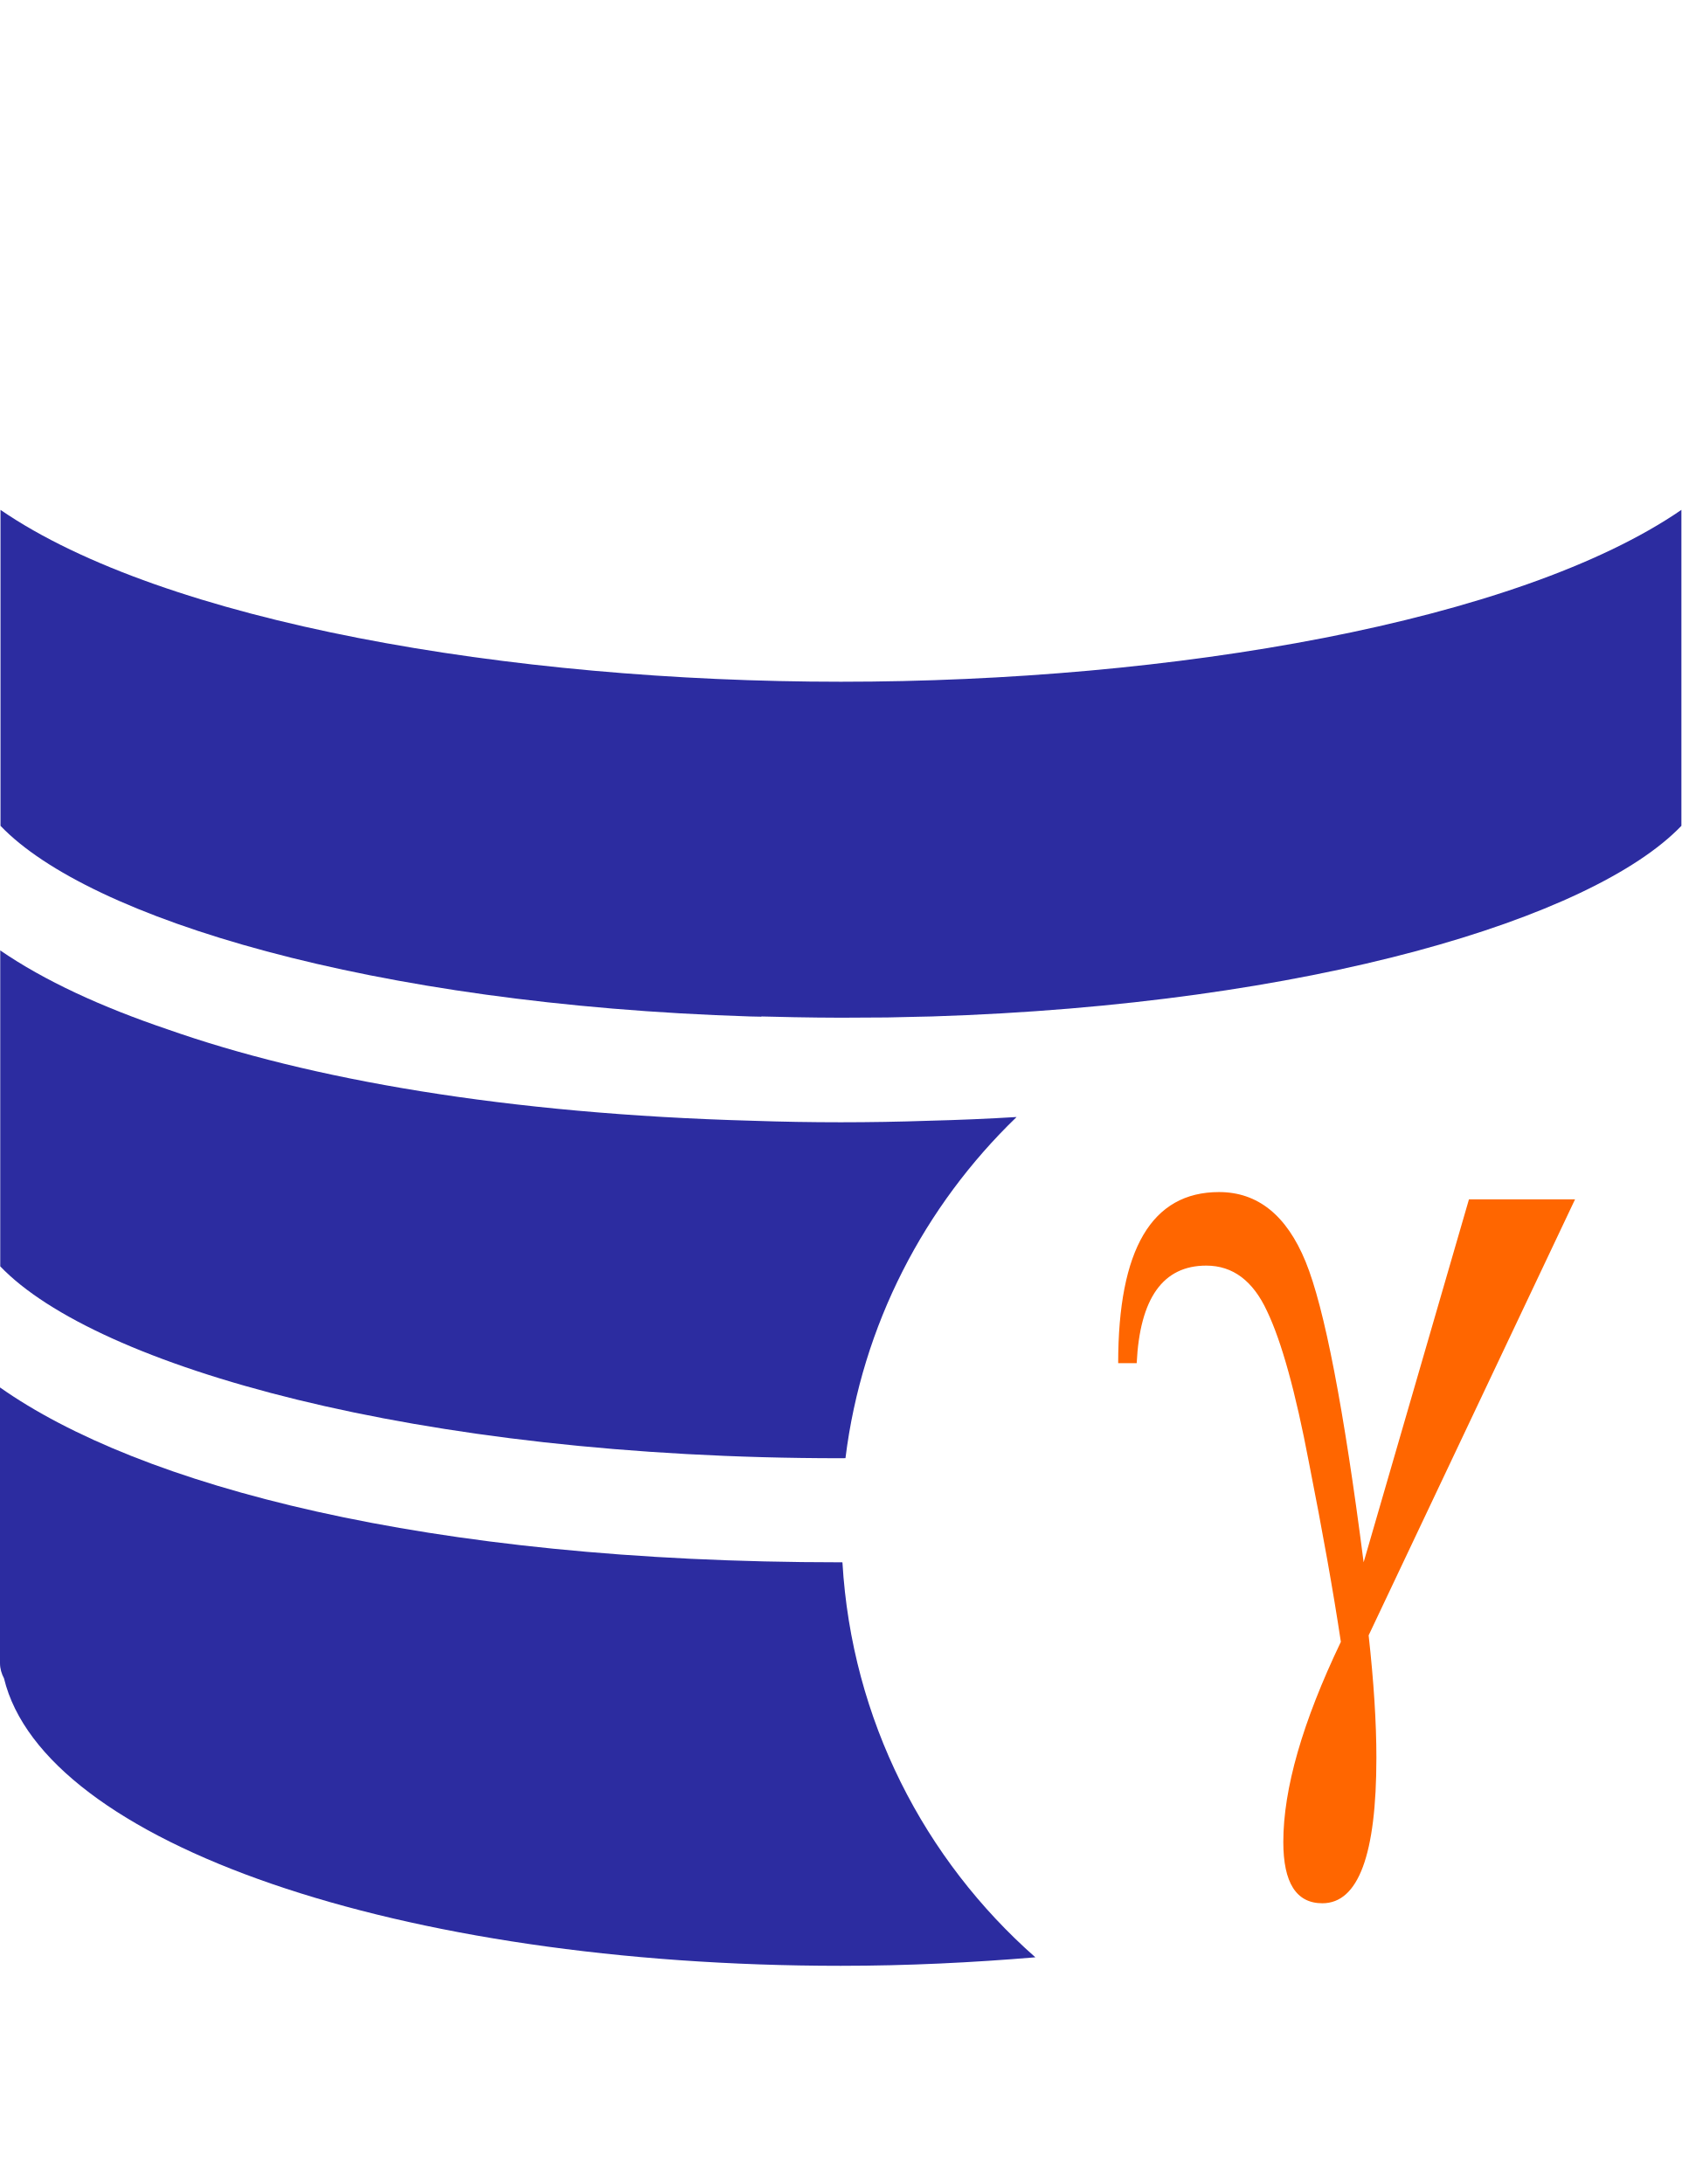
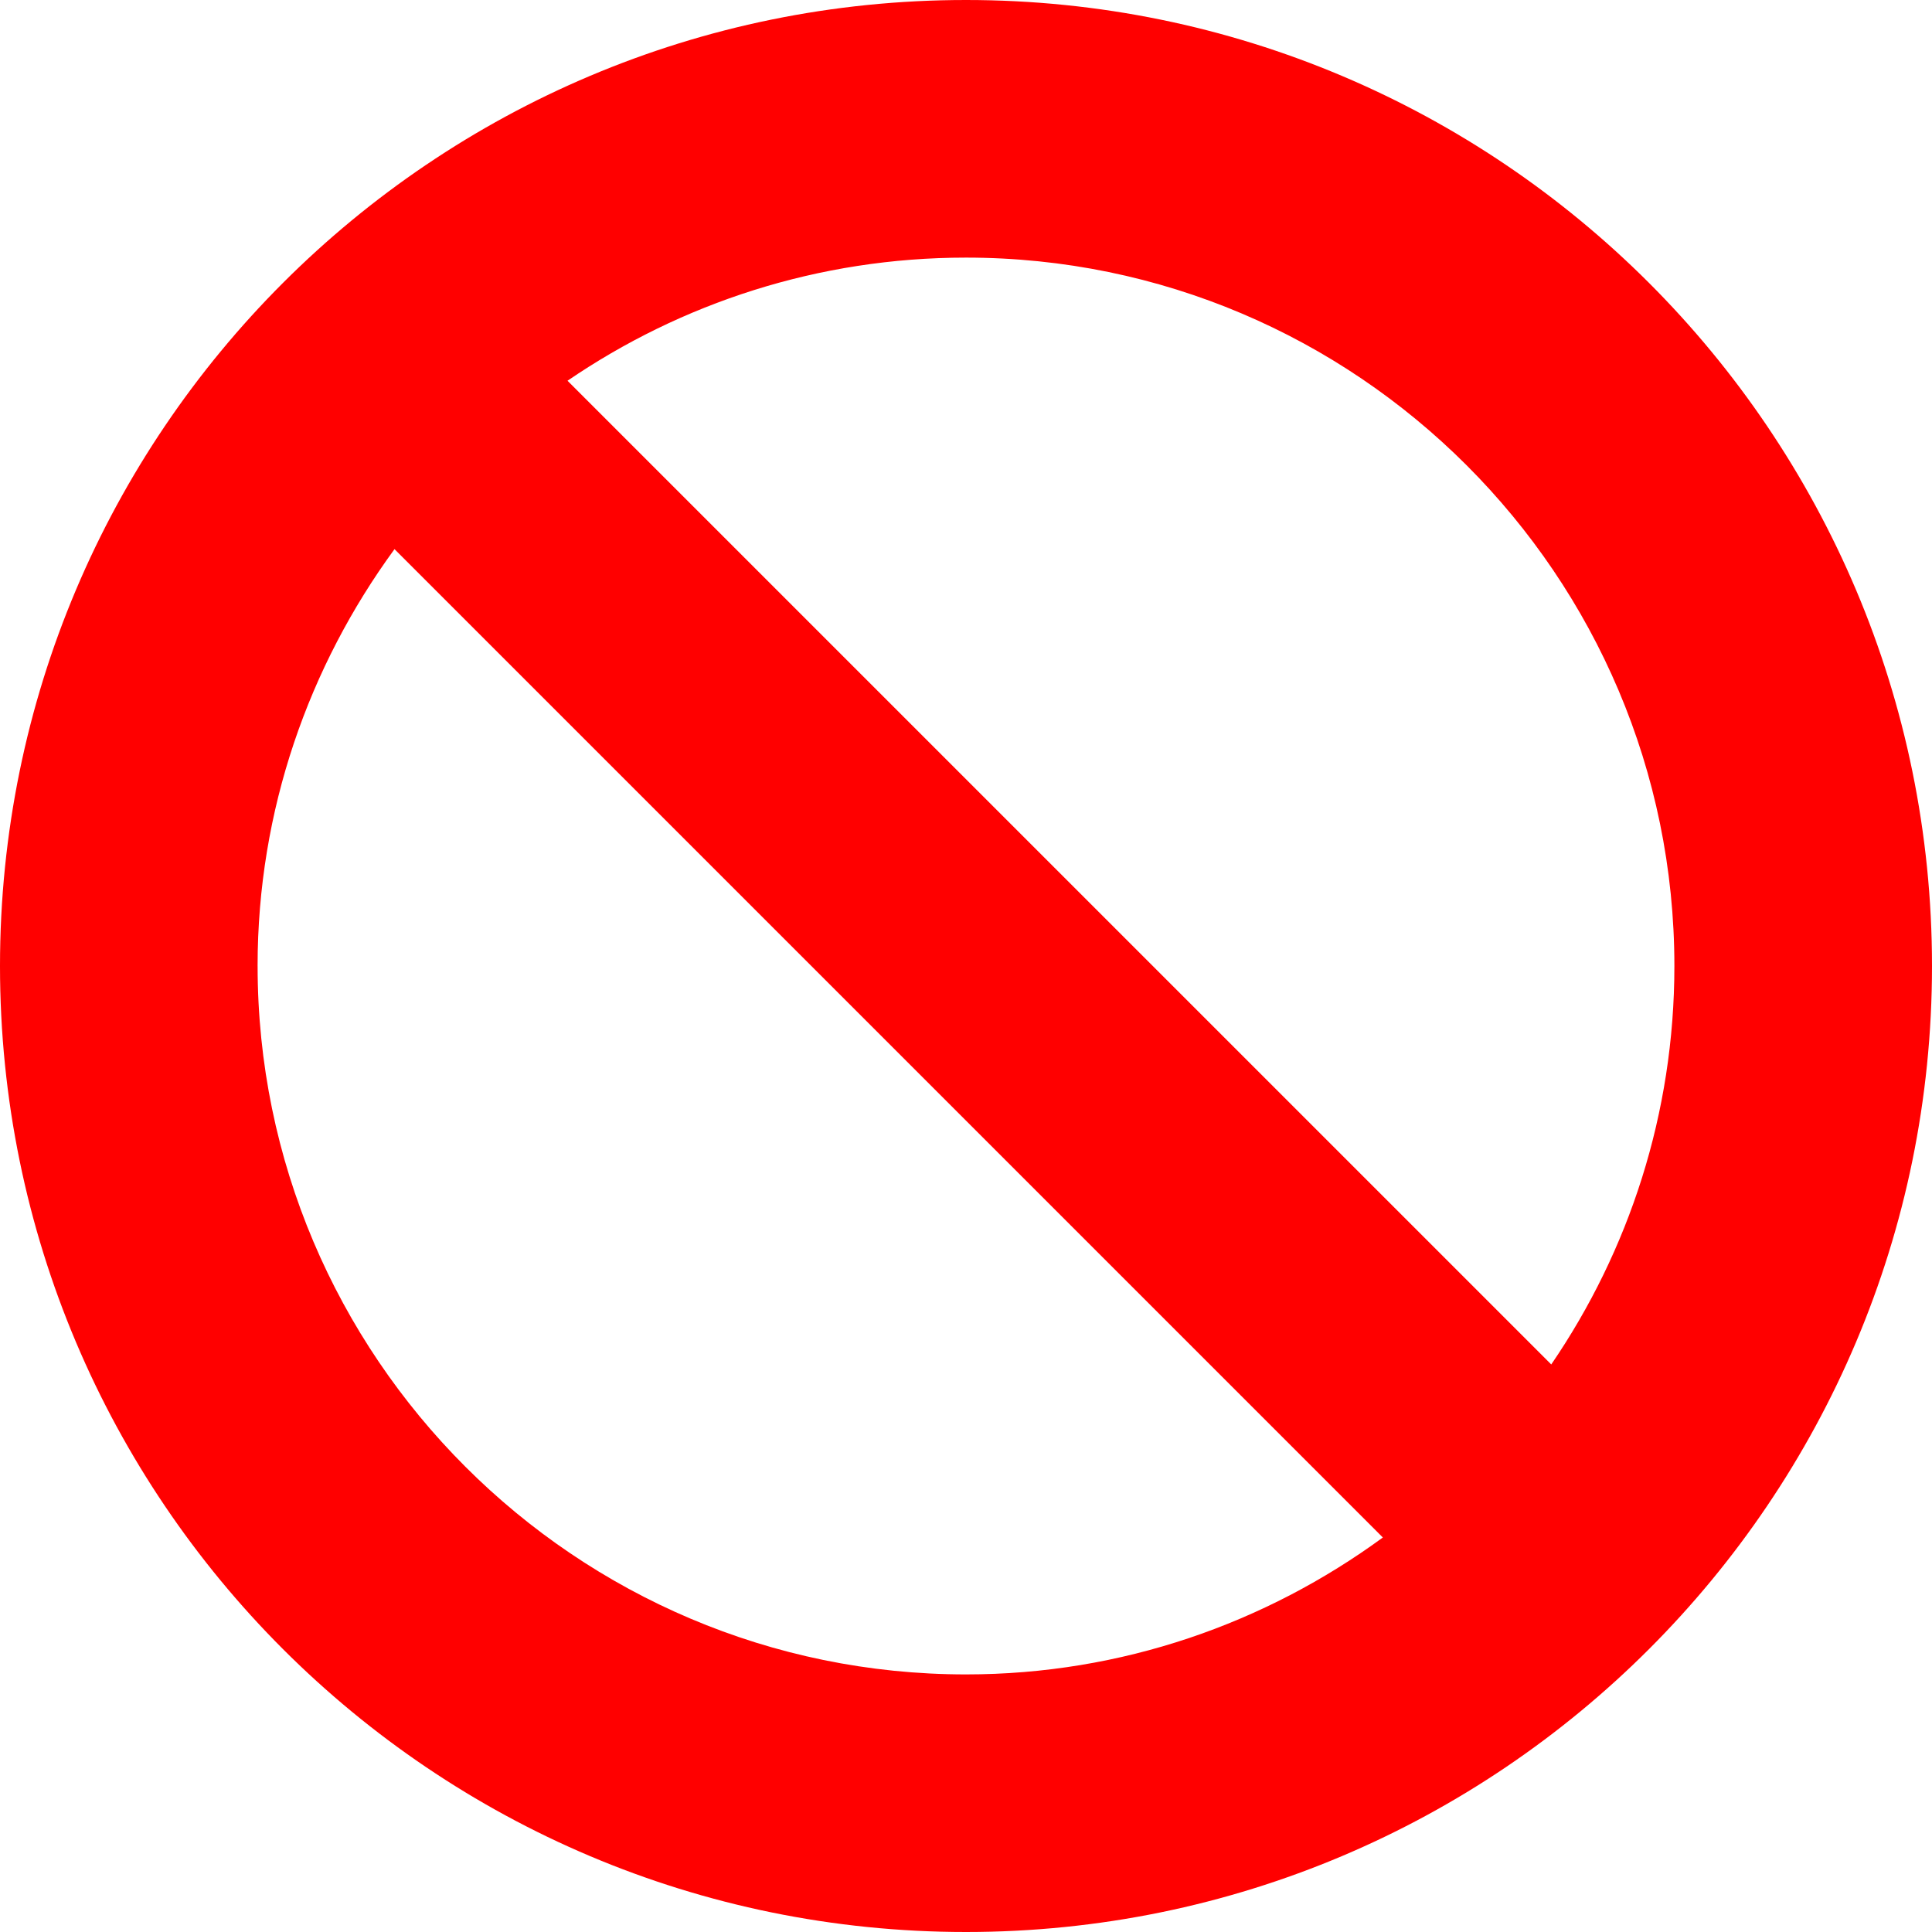
- <svg xmlns="http://www.w3.org/2000/svg" width="92.353" height="120" fill="#000000" version="1.1" viewBox="0 0 6.719 8.73" xml:space="preserve">
-   <path d="m5.871 4.794h0.424l-0.825 1.743q0.031 0.28 0.031 0.489 0 0.582-0.216 0.582-0.156 0-0.156-0.245 0-0.319 0.23-0.8-0.045-0.299-0.128-0.719-0.08-0.421-0.167-0.603-0.084-0.182-0.243-0.182-0.259 0-0.278 0.39h-0.074q0-0.684 0.403-0.684 0.232 0 0.346 0.278 0.113 0.276 0.232 1.202z" fill="#f60" filter="url(#editing-jagged-67)" stroke-width=".011" />
-   <g fill="#2c2ca0" stroke-width=".134">
-     <path d="m3.379 5.829c0.066-0.533 0.316-1.009 0.684-1.364-0.115 0.007-0.232 0.012-0.353 0.015-0.117 0.004-0.234 0.006-0.35 0.006-0.117 0-0.234-0.002-0.351-0.006-0.986-0.027-1.773-0.166-2.338-0.365-0.266-0.09-0.494-0.195-0.67-0.316v1.263c0.382 0.399 1.665 0.767 3.359 0.767 0.007 0 0.013-2.688e-4 0.019-2.688e-4z" />
-     <path d="m3.042 4.063c0.044 0.001 0.087 0.002 0.132 0.003 0.061 0.001 0.123 0.002 0.186 0.002 0.062 0 0.124-5.375e-4 0.186-0.001 0.044-6.718e-4 0.088-0.002 0.132-0.003 0.016-4.031e-4 0.031-6.719e-4 0.047-0.001 1.512-0.048 2.64-0.392 2.995-0.762v-1.263c-0.654 0.449-2.037 0.687-3.359 0.687s-2.705-0.238-3.359-0.687v1.263c0.354 0.37 1.483 0.714 2.995 0.762 0.016 4.031e-4 0.031 6.718e-4 0.047 0.001z" />
-     <path d="m3.366 6.245h-0.007c-1.659 0-2.804-0.308-3.359-0.699v1.102c0 0.022 0.006 0.042 0.016 0.061 0.159 0.658 1.579 1.149 3.344 1.149 0.269 0 0.528-0.013 0.778-0.034-0.444-0.391-0.734-0.95-0.771-1.578z" />
-   </g>
+ <svg xmlns="http://www.w3.org/2000/svg" width="150" height="150" version="1.1" viewBox="0 0 86.201 86.201">
+   <path d="m43.1 0c-23.803 0-43.1 19.297-43.1 43.101s19.297 43.1 43.1 43.1c23.804 0 43.101-19.297 43.101-43.1s-19.297-43.101-43.101-43.101zm-31.607 43.101c0-6.956 2.287-13.373 6.109-18.6l44.097 44.098c-5.225 3.824-11.642 6.109-18.598 6.109-17.428 0-31.607-14.179-31.607-31.607zm57.72 17.777-43.892-43.89c5.071-3.463 11.191-5.494 17.779-5.494 17.428 0 31.607 14.179 31.607 31.607 0 6.589-2.031 12.709-5.494 17.777z" fill="#f00" stroke-width=".188" />
</svg>
